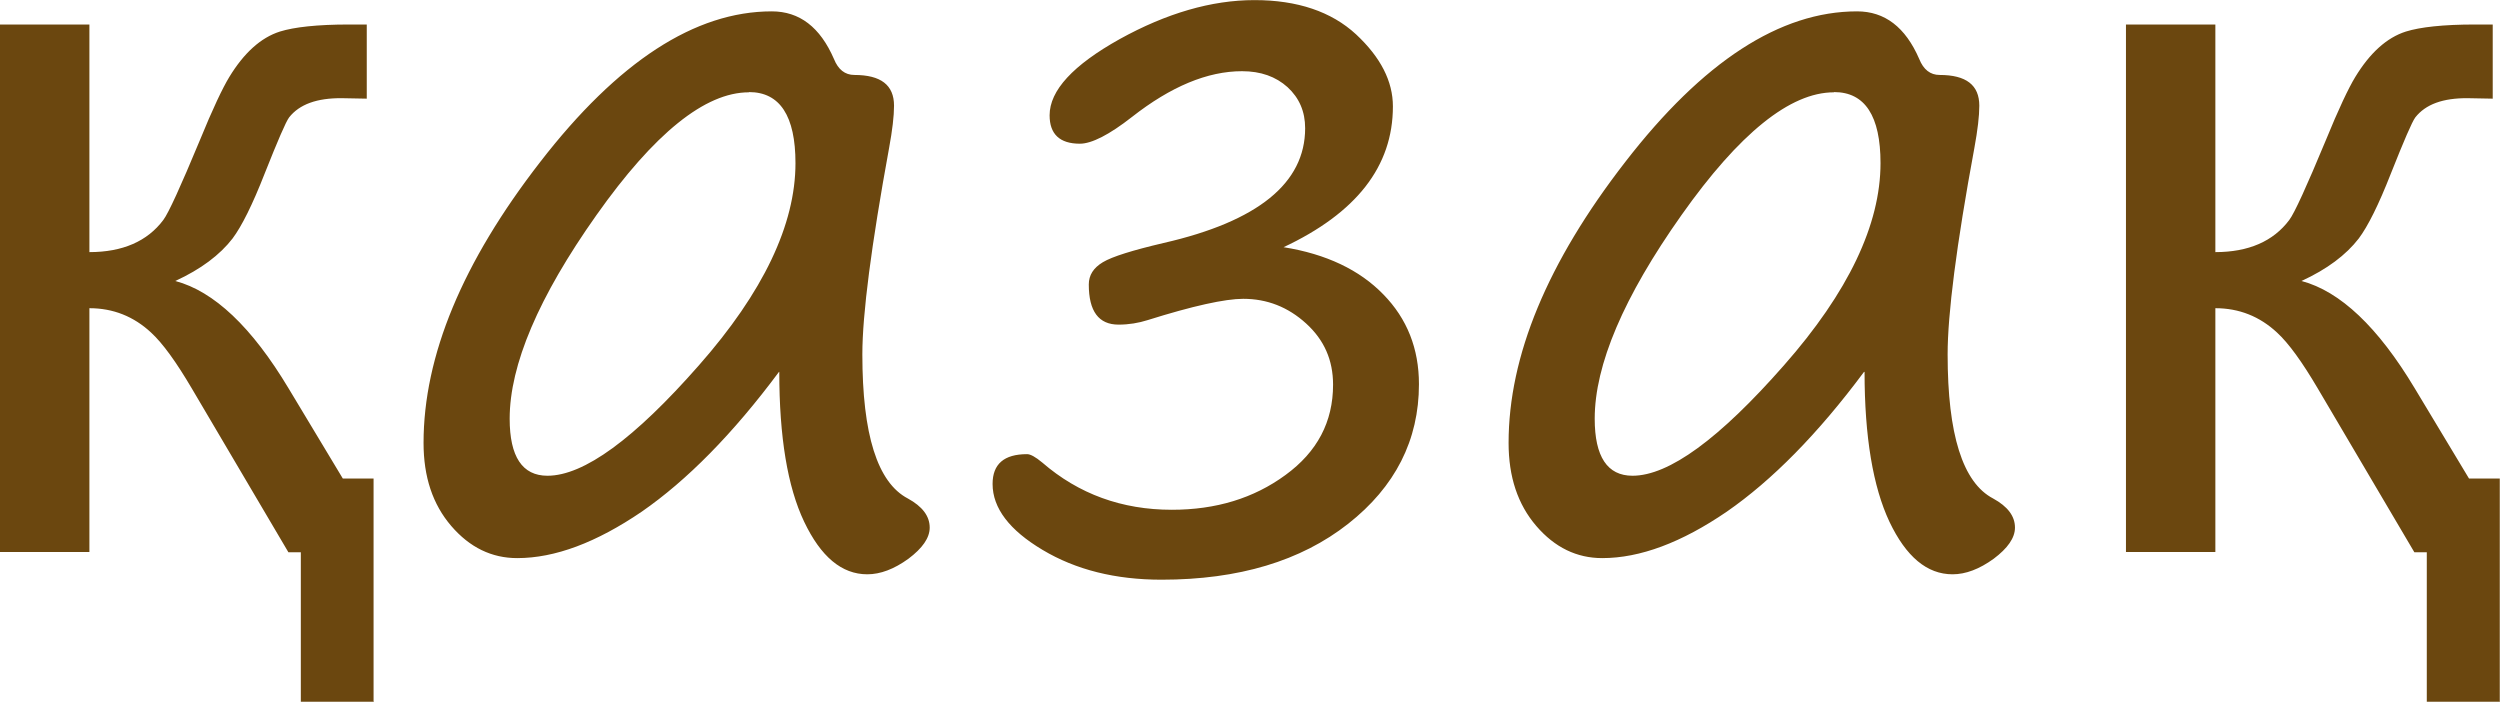
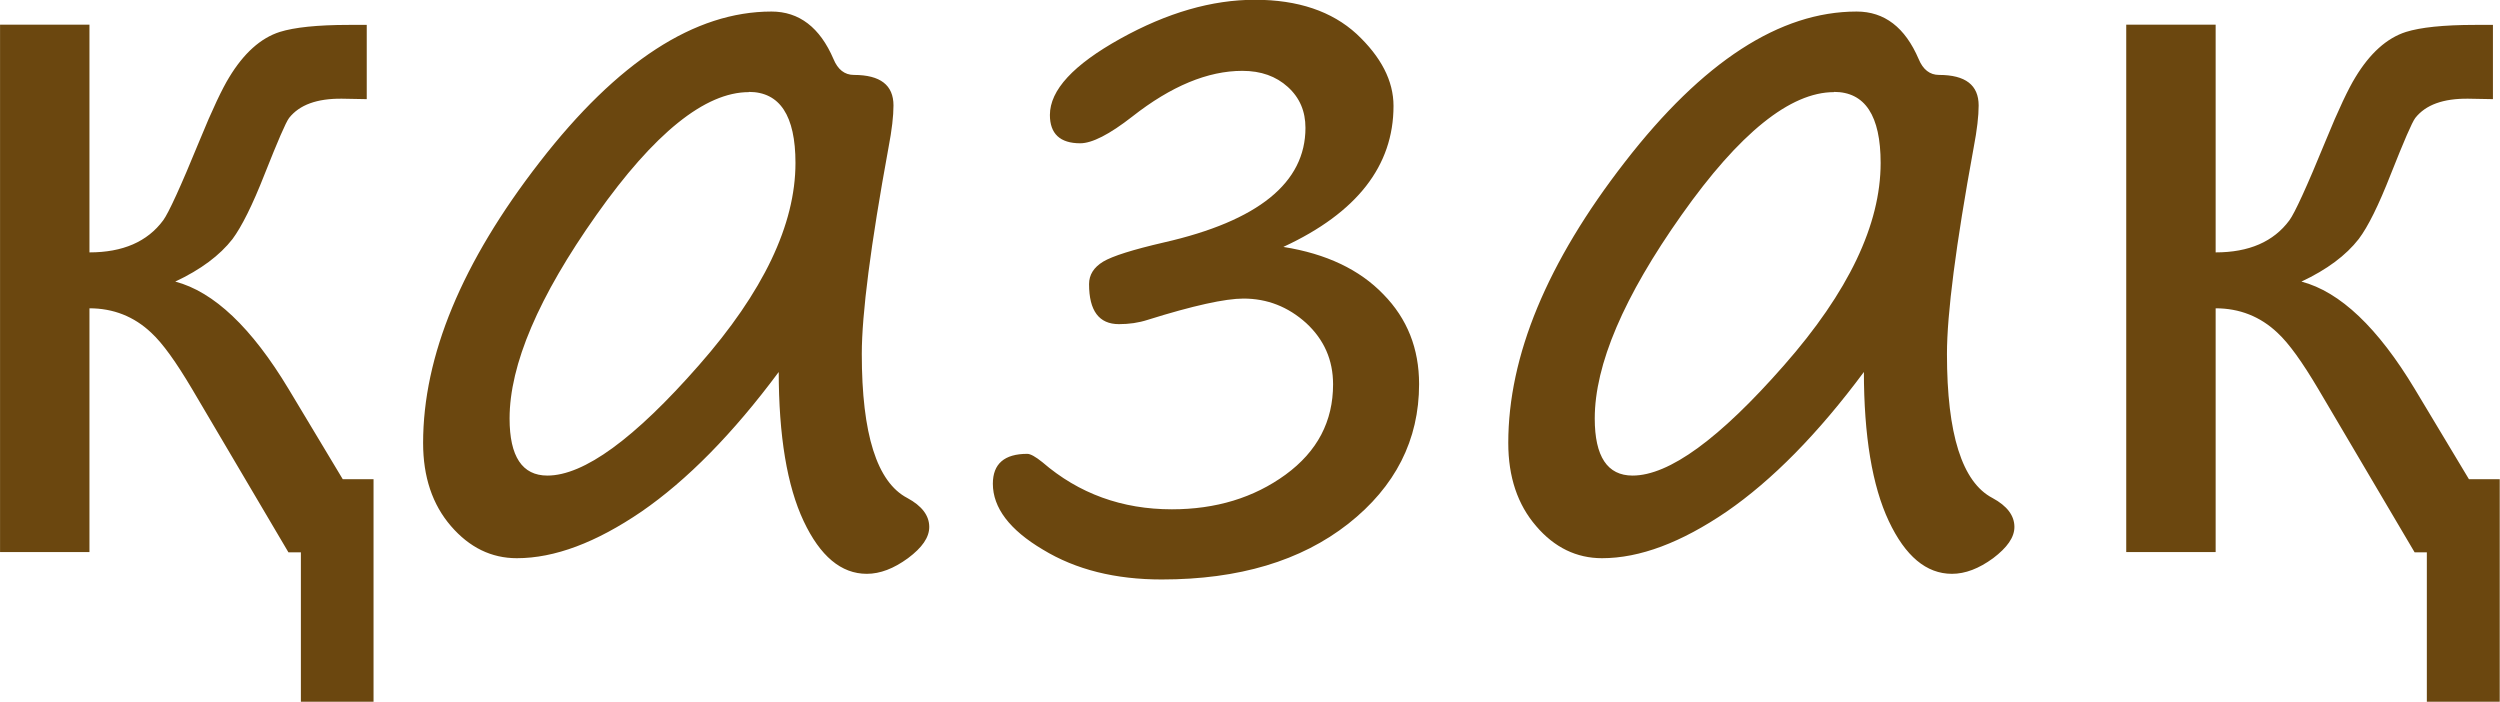
- <svg xmlns="http://www.w3.org/2000/svg" xml:space="preserve" width="5.728mm" height="1.608mm" version="1.1" style="shape-rendering:geometricPrecision; text-rendering:geometricPrecision; image-rendering:optimizeQuality; fill-rule:evenodd; clip-rule:evenodd" viewBox="0 0 106.54 29.9">
+ <svg xmlns="http://www.w3.org/2000/svg" xml:space="preserve" width="6.249mm" height="1.754mm" version="1.1" style="shape-rendering:geometricPrecision; text-rendering:geometricPrecision; image-rendering:optimizeQuality; fill-rule:evenodd; clip-rule:evenodd" viewBox="0 0 110.44 31">
  <defs>
    <style type="text/css">
   
    .fil0 {fill:#6B470F;fill-rule:nonzero}
   
  </style>
  </defs>
  <g id="Layer_x0020_1">
-     <g id="_1547551592">
-       <path class="fil0" d="M15.94 29.9l-3.12 0 0 -6.37 -0.53 0 -4.11 -6.97c-0.67,-1.14 -1.25,-1.94 -1.74,-2.39 -0.74,-0.69 -1.62,-1.04 -2.63,-1.04l0 10.39 -3.81 0 0 -22.48 3.81 0 0 9.7c1.41,0 2.47,-0.46 3.15,-1.37 0.22,-0.29 0.74,-1.43 1.55,-3.38 0.55,-1.35 0.98,-2.25 1.26,-2.71 0.62,-1.02 1.34,-1.68 2.16,-1.94 0.61,-0.19 1.59,-0.3 2.94,-0.3l0.76 0 0 3.16 -1.06 -0.02c-1.06,-0.01 -1.81,0.26 -2.25,0.82 -0.14,0.19 -0.48,0.98 -1.04,2.39 -0.52,1.33 -0.98,2.25 -1.37,2.77 -0.54,0.7 -1.35,1.31 -2.44,1.81 1.65,0.44 3.26,1.96 4.83,4.58l2.31 3.84 1.31 0 0 9.49zm90.6 0l-3.12 0 0 -6.37 -0.53 0 -4.11 -6.97c-0.67,-1.14 -1.25,-1.94 -1.74,-2.39 -0.74,-0.69 -1.62,-1.04 -2.63,-1.04l0 10.39 -3.81 0 0 -22.48 3.81 0 0 9.7c1.41,0 2.47,-0.46 3.15,-1.37 0.22,-0.29 0.74,-1.43 1.55,-3.38 0.55,-1.35 0.98,-2.25 1.26,-2.71 0.62,-1.02 1.34,-1.68 2.16,-1.94 0.61,-0.19 1.59,-0.3 2.94,-0.3l0.76 0 0 3.16 -1.06 -0.02c-1.06,-0.01 -1.8,0.26 -2.24,0.82 -0.14,0.19 -0.48,0.98 -1.04,2.39 -0.52,1.33 -0.98,2.25 -1.37,2.77 -0.54,0.7 -1.35,1.31 -2.44,1.81 1.65,0.44 3.26,1.96 4.83,4.58l2.31 3.84 1.31 0 0 9.49zm-73.34 -14.06c-1.97,2.65 -3.93,4.63 -5.85,5.96 -1.94,1.32 -3.7,1.98 -5.31,1.98 -1.08,0 -2.02,-0.45 -2.81,-1.37 -0.79,-0.92 -1.18,-2.09 -1.18,-3.54 0,-3.7 1.65,-7.69 4.97,-11.97 3.31,-4.28 6.6,-6.42 9.87,-6.42 1.18,0 2.06,0.67 2.65,2.03 0.18,0.45 0.47,0.68 0.87,0.68 1.13,0 1.69,0.43 1.69,1.31 0,0.44 -0.07,1.04 -0.21,1.8 -0.76,4.16 -1.14,7.09 -1.14,8.8 0,3.41 0.64,5.46 1.94,6.14 0.62,0.34 0.93,0.75 0.93,1.24 0,0.44 -0.31,0.88 -0.91,1.33 -0.61,0.44 -1.19,0.66 -1.75,0.66 -1.09,0 -1.98,-0.75 -2.69,-2.24 -0.71,-1.49 -1.06,-3.62 -1.06,-6.38zm-1.29 -11.91c-1.86,0 -4.03,1.75 -6.49,5.23 -2.47,3.49 -3.7,6.39 -3.7,8.68 0,1.62 0.54,2.43 1.61,2.43 1.55,0 3.7,-1.57 6.45,-4.7 2.75,-3.12 4.12,-6.01 4.12,-8.62 0,-2.01 -0.66,-3.03 -1.98,-3.03zm22.79 6.6c1.82,0.29 3.24,0.97 4.25,2.01 1.02,1.04 1.52,2.32 1.52,3.83 0,2.38 -1.01,4.37 -3.02,5.95 -2.01,1.58 -4.66,2.38 -7.95,2.38 -1.96,0 -3.65,-0.42 -5.07,-1.27 -1.41,-0.84 -2.13,-1.78 -2.13,-2.81 0,-0.85 0.49,-1.27 1.47,-1.27 0.14,0 0.35,0.11 0.65,0.36 1.55,1.34 3.39,2.01 5.52,2.01 1.88,0 3.49,-0.49 4.84,-1.48 1.36,-0.99 2.03,-2.27 2.03,-3.85 0,-1.05 -0.38,-1.91 -1.15,-2.61 -0.77,-0.7 -1.66,-1.05 -2.68,-1.05 -0.77,0 -2.14,0.3 -4.08,0.91 -0.38,0.12 -0.79,0.19 -1.23,0.19 -0.85,0 -1.27,-0.57 -1.27,-1.71 0,-0.4 0.2,-0.71 0.6,-0.95 0.4,-0.24 1.27,-0.51 2.59,-0.82 4.02,-0.92 6.03,-2.55 6.03,-4.89 0,-0.71 -0.25,-1.29 -0.75,-1.75 -0.5,-0.45 -1.14,-0.68 -1.94,-0.68 -1.47,0 -3.03,0.65 -4.69,1.95 -0.97,0.76 -1.72,1.14 -2.22,1.14 -0.86,0 -1.29,-0.41 -1.29,-1.21 0,-1.06 1,-2.14 2.99,-3.25 1.99,-1.1 3.91,-1.66 5.74,-1.66 1.83,0 3.28,0.49 4.33,1.46 1.05,0.98 1.57,2 1.57,3.07 0,2.56 -1.56,4.55 -4.68,6.01zm24.74 5.31c-1.97,2.65 -3.93,4.63 -5.85,5.96 -1.93,1.32 -3.7,1.98 -5.31,1.98 -1.08,0 -2.02,-0.45 -2.81,-1.37 -0.79,-0.92 -1.18,-2.09 -1.18,-3.54 0,-3.7 1.65,-7.69 4.97,-11.97 3.31,-4.28 6.6,-6.42 9.88,-6.42 1.18,0 2.06,0.67 2.65,2.03 0.18,0.45 0.47,0.68 0.87,0.68 1.13,0 1.69,0.43 1.69,1.31 0,0.44 -0.07,1.04 -0.21,1.8 -0.77,4.16 -1.14,7.09 -1.14,8.8 0,3.41 0.64,5.46 1.94,6.14 0.62,0.34 0.93,0.75 0.93,1.24 0,0.44 -0.31,0.88 -0.91,1.33 -0.61,0.44 -1.19,0.66 -1.75,0.66 -1.09,0 -1.98,-0.75 -2.69,-2.24 -0.7,-1.49 -1.06,-3.62 -1.06,-6.38zm-1.29 -11.91c-1.86,0 -4.03,1.75 -6.49,5.23 -2.47,3.49 -3.7,6.39 -3.7,8.68 0,1.62 0.54,2.43 1.61,2.43 1.55,0 3.7,-1.57 6.45,-4.7 2.75,-3.12 4.12,-6.01 4.12,-8.62 0,-2.01 -0.66,-3.03 -1.98,-3.03z" />
+     <g id="_1451608464">
+       <path class="fil0" d="M16.52 31l-3.23 0 0 -6.6 -0.55 0 -4.26 -7.22c-0.7,-1.18 -1.29,-2.01 -1.8,-2.48 -0.76,-0.72 -1.68,-1.08 -2.73,-1.08l0 10.77 -3.95 0 0 -23.3 3.95 0 0 10.06c1.47,0 2.56,-0.47 3.26,-1.42 0.23,-0.31 0.77,-1.48 1.6,-3.51 0.57,-1.4 1.02,-2.33 1.31,-2.8 0.64,-1.06 1.39,-1.74 2.24,-2.01 0.64,-0.2 1.65,-0.31 3.05,-0.31l0.79 0 0 3.28 -1.1 -0.02c-1.1,-0.01 -1.87,0.27 -2.33,0.85 -0.15,0.2 -0.5,1.02 -1.08,2.48 -0.54,1.38 -1.02,2.33 -1.42,2.87 -0.56,0.72 -1.4,1.35 -2.53,1.88 1.71,0.45 3.38,2.04 5.01,4.75l2.39 3.98 1.36 0 0 9.83zm93.92 0l-3.23 0 0 -6.6 -0.54 0 -4.26 -7.22c-0.7,-1.18 -1.29,-2.01 -1.8,-2.48 -0.76,-0.72 -1.68,-1.08 -2.73,-1.08l0 10.77 -3.95 0 0 -23.3 3.95 0 0 10.06c1.47,0 2.56,-0.47 3.26,-1.42 0.23,-0.31 0.77,-1.48 1.6,-3.51 0.57,-1.4 1.02,-2.33 1.31,-2.8 0.64,-1.06 1.39,-1.74 2.24,-2.01 0.64,-0.2 1.65,-0.31 3.05,-0.31l0.79 0 0 3.28 -1.1 -0.02c-1.1,-0.01 -1.87,0.27 -2.33,0.85 -0.15,0.2 -0.5,1.02 -1.08,2.48 -0.54,1.38 -1.01,2.33 -1.42,2.87 -0.56,0.72 -1.4,1.35 -2.53,1.88 1.71,0.45 3.38,2.04 5.01,4.75l2.39 3.98 1.36 0 0 9.83zm-76.03 -14.58c-2.04,2.75 -4.07,4.8 -6.07,6.18 -2.01,1.37 -3.84,2.06 -5.51,2.06 -1.12,0 -2.09,-0.47 -2.91,-1.42 -0.82,-0.95 -1.23,-2.17 -1.23,-3.67 0,-3.84 1.71,-7.98 5.15,-12.41 3.44,-4.44 6.85,-6.65 10.24,-6.65 1.22,0 2.14,0.7 2.74,2.1 0.19,0.46 0.49,0.7 0.9,0.7 1.17,0 1.75,0.45 1.75,1.35 0,0.46 -0.07,1.08 -0.22,1.86 -0.79,4.31 -1.18,7.35 -1.18,9.12 0,3.54 0.67,5.66 2.01,6.36 0.65,0.35 0.97,0.78 0.97,1.28 0,0.46 -0.31,0.91 -0.94,1.38 -0.63,0.46 -1.23,0.69 -1.82,0.69 -1.13,0 -2.06,-0.78 -2.79,-2.33 -0.73,-1.55 -1.1,-3.76 -1.1,-6.62zm-1.33 -12.35c-1.93,0 -4.18,1.81 -6.73,5.42 -2.56,3.62 -3.84,6.62 -3.84,9 0,1.68 0.56,2.52 1.67,2.52 1.61,0 3.84,-1.62 6.69,-4.87 2.85,-3.24 4.27,-6.22 4.27,-8.94 0,-2.09 -0.69,-3.14 -2.06,-3.14zm23.62 6.84c1.89,0.3 3.36,1 4.41,2.09 1.06,1.08 1.58,2.4 1.58,3.97 0,2.47 -1.05,4.53 -3.13,6.17 -2.09,1.64 -4.83,2.46 -8.24,2.46 -2.04,0 -3.79,-0.43 -5.25,-1.32 -1.47,-0.87 -2.21,-1.85 -2.21,-2.91 0,-0.88 0.51,-1.32 1.52,-1.32 0.14,0 0.36,0.12 0.67,0.37 1.61,1.39 3.52,2.08 5.72,2.08 1.94,0 3.62,-0.51 5.02,-1.53 1.41,-1.03 2.1,-2.36 2.1,-3.99 0,-1.08 -0.4,-1.98 -1.19,-2.71 -0.8,-0.72 -1.72,-1.08 -2.77,-1.08 -0.8,0 -2.22,0.31 -4.23,0.94 -0.4,0.13 -0.82,0.19 -1.27,0.19 -0.88,0 -1.32,-0.59 -1.32,-1.77 0,-0.41 0.21,-0.74 0.62,-0.99 0.42,-0.25 1.31,-0.53 2.69,-0.85 4.17,-0.95 6.25,-2.64 6.25,-5.06 0,-0.73 -0.25,-1.33 -0.78,-1.81 -0.52,-0.47 -1.18,-0.71 -2.01,-0.71 -1.52,0 -3.14,0.67 -4.86,2.02 -1.01,0.79 -1.78,1.18 -2.3,1.18 -0.89,0 -1.34,-0.42 -1.34,-1.25 0,-1.1 1.04,-2.22 3.11,-3.37 2.07,-1.15 4.05,-1.72 5.95,-1.72 1.9,0 3.4,0.51 4.49,1.51 1.08,1.01 1.63,2.07 1.63,3.18 0,2.65 -1.62,4.72 -4.85,6.22zm25.65 5.51c-2.04,2.75 -4.07,4.8 -6.07,6.18 -2.01,1.37 -3.84,2.06 -5.51,2.06 -1.12,0 -2.1,-0.47 -2.91,-1.42 -0.82,-0.95 -1.23,-2.17 -1.23,-3.67 0,-3.84 1.71,-7.98 5.15,-12.41 3.44,-4.44 6.85,-6.65 10.24,-6.65 1.23,0 2.14,0.7 2.74,2.1 0.19,0.46 0.49,0.7 0.9,0.7 1.17,0 1.75,0.45 1.75,1.35 0,0.46 -0.07,1.08 -0.22,1.86 -0.79,4.31 -1.18,7.35 -1.18,9.12 0,3.54 0.67,5.66 2.01,6.36 0.65,0.35 0.97,0.78 0.97,1.28 0,0.46 -0.32,0.91 -0.94,1.38 -0.63,0.46 -1.23,0.69 -1.82,0.69 -1.13,0 -2.06,-0.78 -2.79,-2.33 -0.73,-1.55 -1.1,-3.76 -1.1,-6.62zm-1.33 -12.35c-1.93,0 -4.18,1.81 -6.73,5.42 -2.56,3.62 -3.84,6.62 -3.84,9 0,1.68 0.56,2.52 1.67,2.52 1.61,0 3.84,-1.62 6.69,-4.87 2.85,-3.24 4.27,-6.22 4.27,-8.94 0,-2.09 -0.69,-3.14 -2.06,-3.14z" />
    </g>
  </g>
</svg>
